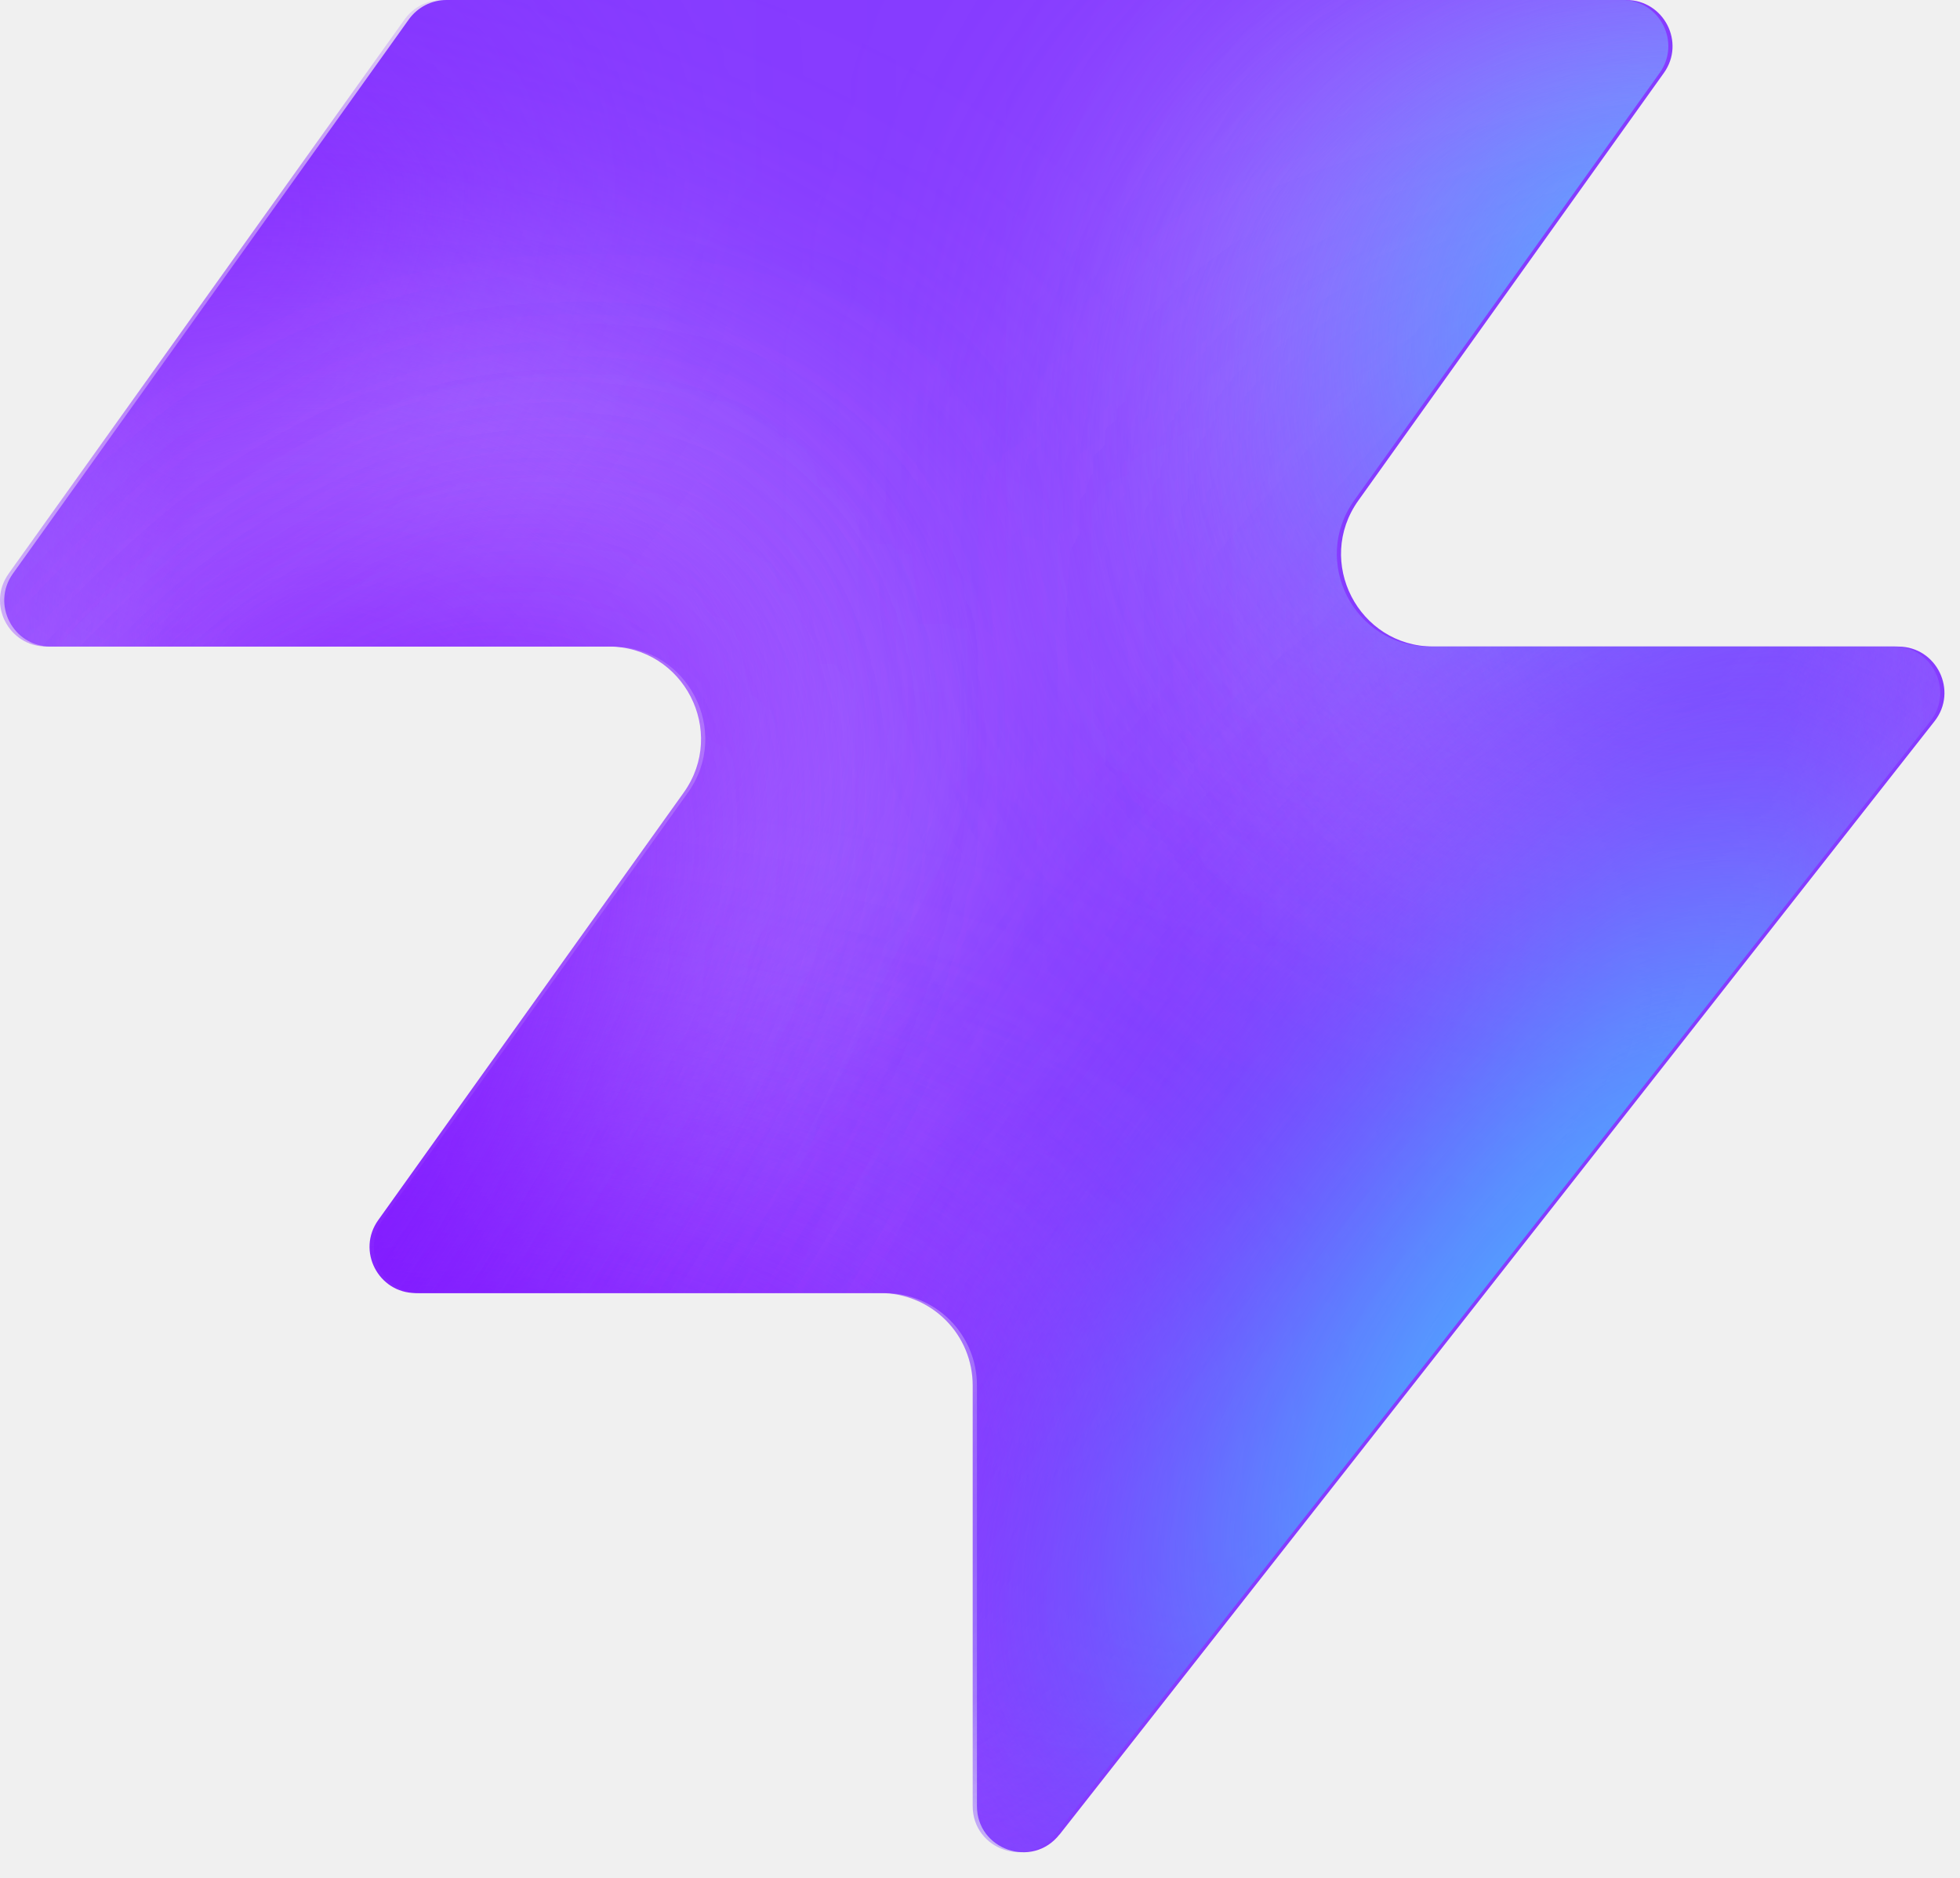
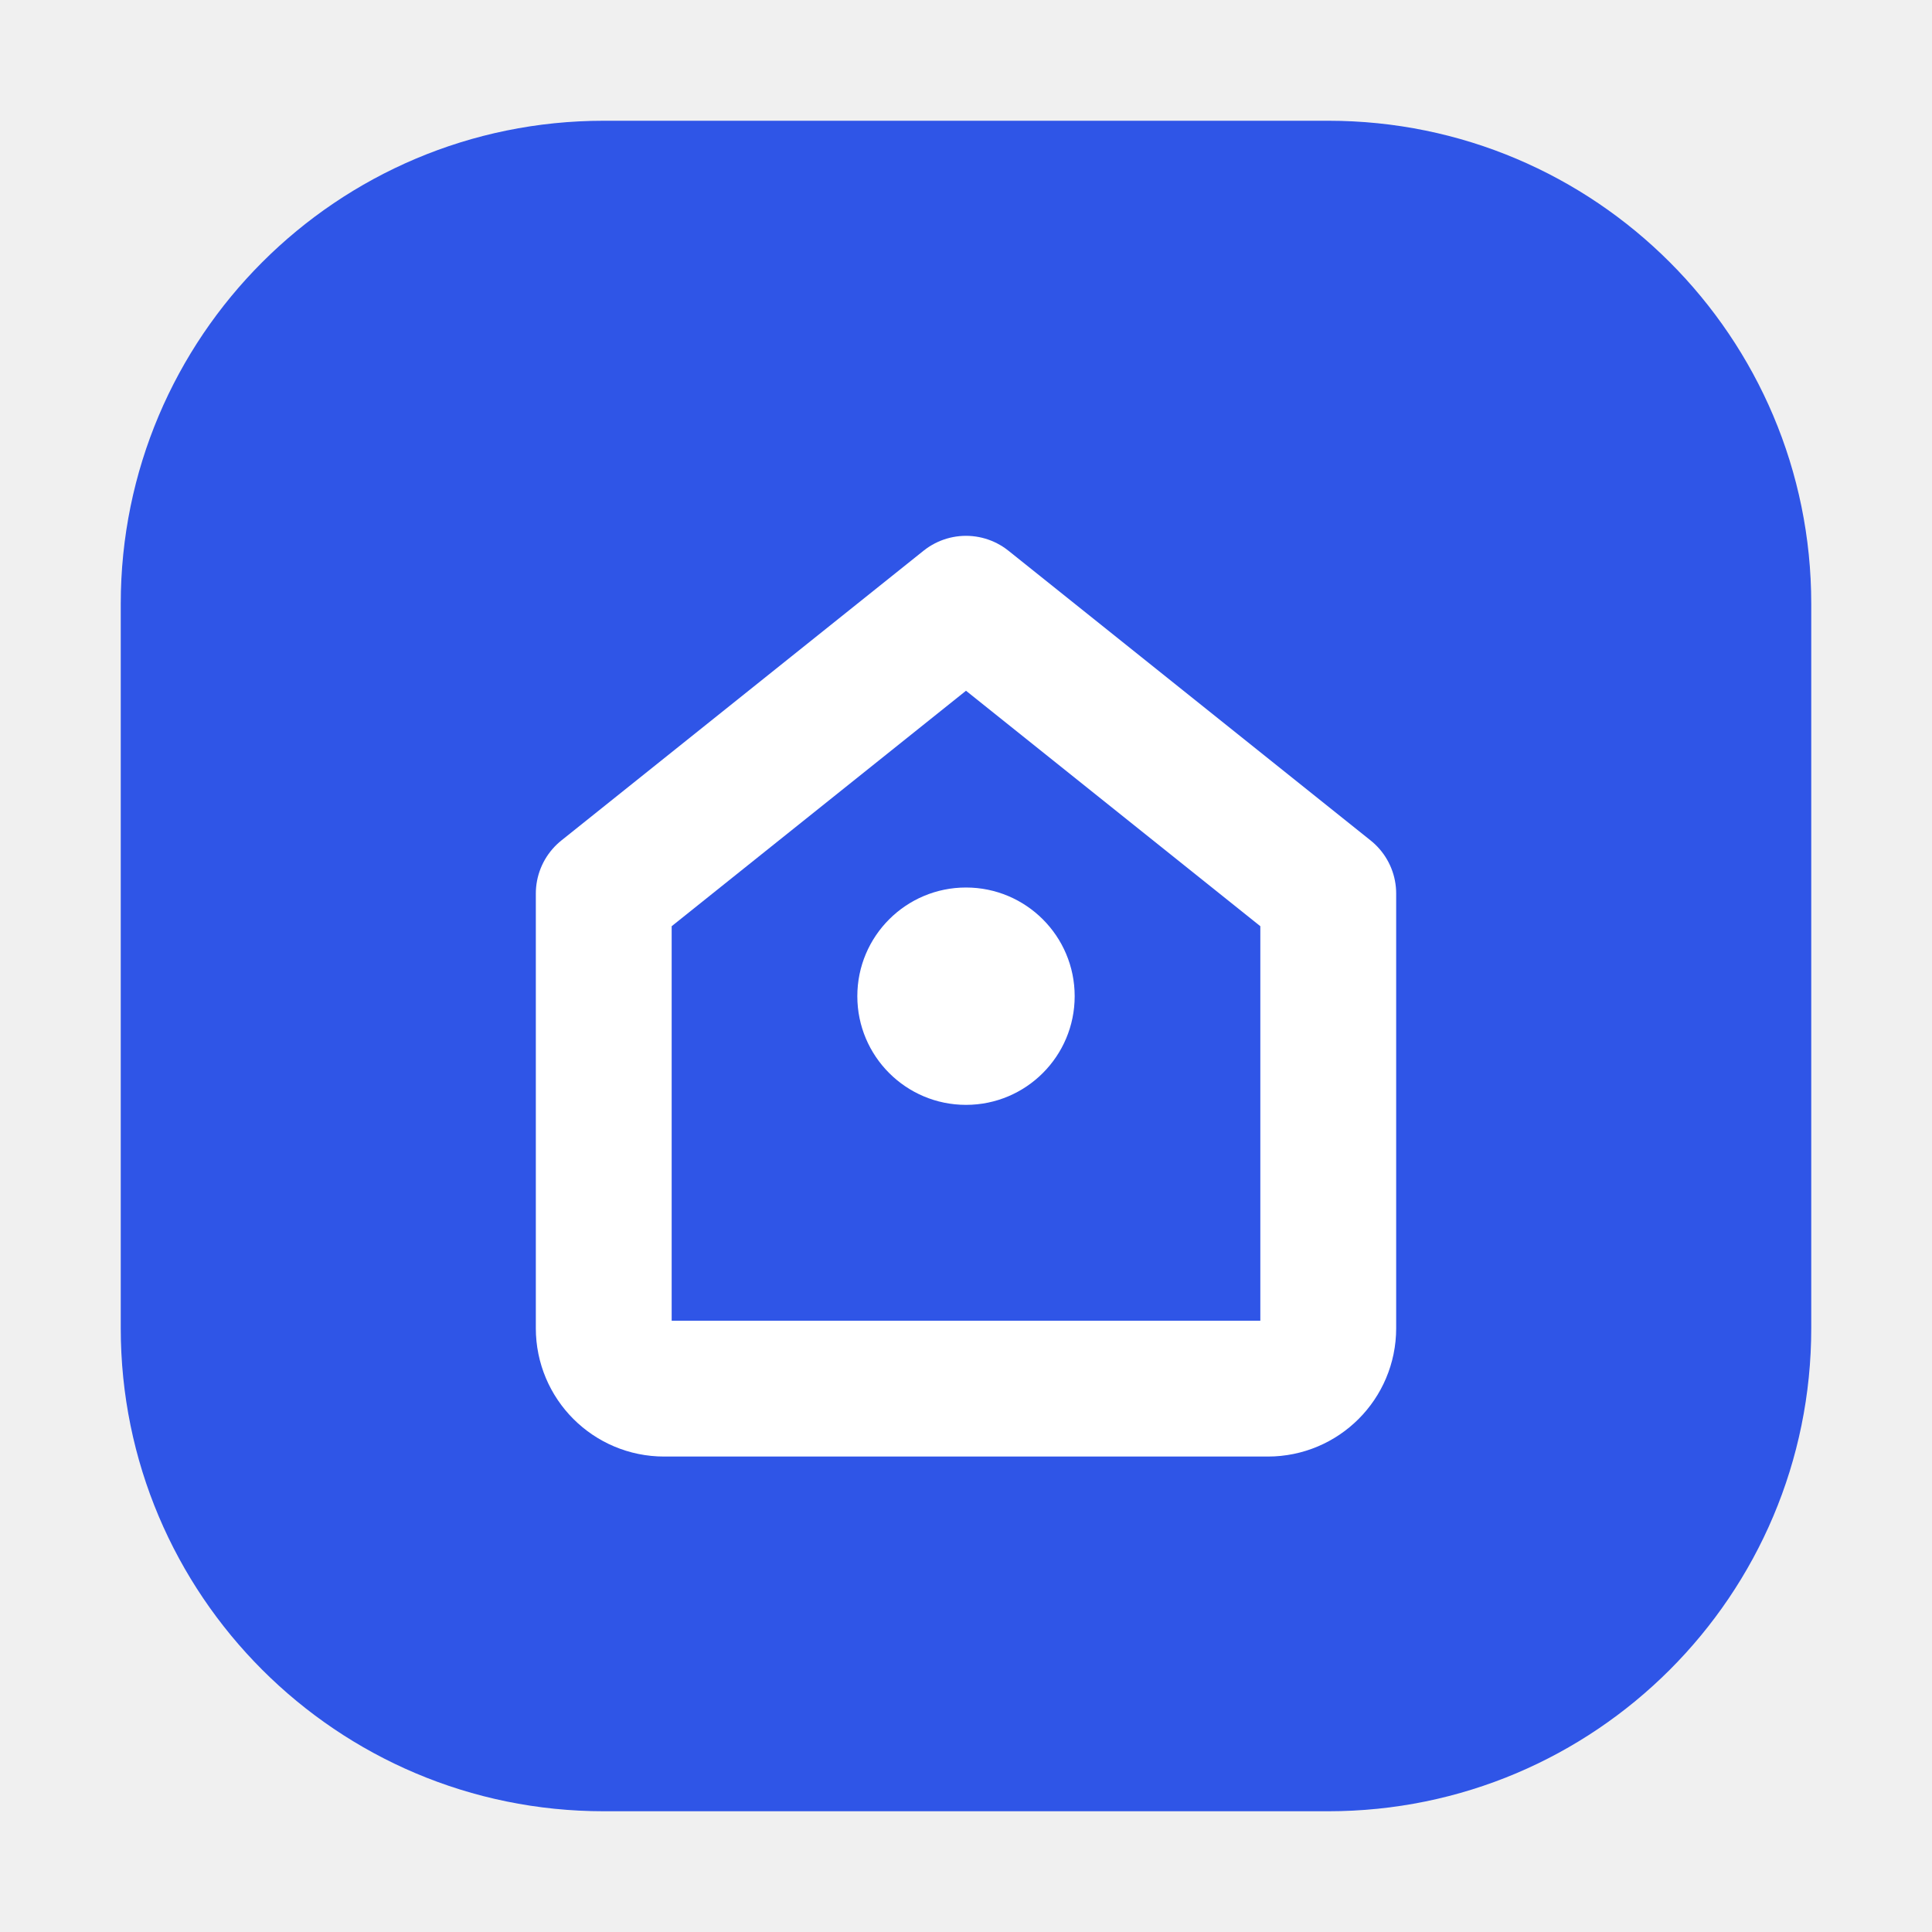
- <svg xmlns="http://www.w3.org/2000/svg" width="48" height="46" fill="none" viewBox="0 0 48 46">
-   <path fill="#863bff" d="M25.946 44.938c-.664.845-2.021.375-2.021-.698V33.937a2.26 2.26 0 0 0-2.262-2.262H10.287c-.92 0-1.456-1.04-.92-1.788l7.48-10.471c1.07-1.497 0-3.578-1.842-3.578H1.237c-.92 0-1.456-1.04-.92-1.788L10.013.474c.214-.297.556-.474.92-.474h28.894c.92 0 1.456 1.04.92 1.788l-7.48 10.471c-1.07 1.498 0 3.579 1.842 3.579h11.377c.943 0 1.473 1.088.89 1.83L25.947 44.94z" style="fill:#863bff;fill:color(display-p3 .525 .23 1);fill-opacity:1" />
-   <mask id="a" width="48" height="46" x="0" y="0" maskUnits="userSpaceOnUse" style="mask-type:alpha">
-     <path fill="#000" d="M25.842 44.938c-.664.844-2.021.375-2.021-.698V33.937a2.26 2.26 0 0 0-2.262-2.262H10.183c-.92 0-1.456-1.04-.92-1.788l7.48-10.471c1.07-1.498 0-3.579-1.842-3.579H1.133c-.92 0-1.456-1.04-.92-1.787L9.91.473c.214-.297.556-.474.92-.474h28.894c.92 0 1.456 1.04.92 1.788l-7.48 10.471c-1.07 1.498 0 3.578 1.842 3.578h11.377c.943 0 1.473 1.088.89 1.832L25.843 44.94z" style="fill:#000;fill-opacity:1" />
-   </mask>
-   <g mask="url(#a)">
-     <g filter="url(#b)">
-       <ellipse cx="5.508" cy="14.704" fill="#ede6ff" rx="5.508" ry="14.704" style="fill:#ede6ff;fill:color(display-p3 .927 .903 1);fill-opacity:1" transform="matrix(.00324 1 1 -.00324 -4.47 31.516)" />
-     </g>
-     <g filter="url(#c)">
-       <ellipse cx="10.399" cy="29.851" fill="#ede6ff" rx="10.399" ry="29.851" style="fill:#ede6ff;fill:color(display-p3 .927 .903 1);fill-opacity:1" transform="matrix(.00324 1 1 -.00324 -39.328 7.883)" />
-     </g>
-     <g filter="url(#d)">
-       <ellipse cx="5.508" cy="30.487" fill="#7e14ff" rx="5.508" ry="30.487" style="fill:#7e14ff;fill:color(display-p3 .492 .077 1);fill-opacity:1" transform="rotate(89.814 -25.913 -14.639)scale(1 -1)" />
-     </g>
-     <g filter="url(#e)">
-       <ellipse cx="5.508" cy="30.599" fill="#7e14ff" rx="5.508" ry="30.599" style="fill:#7e14ff;fill:color(display-p3 .492 .077 1);fill-opacity:1" transform="rotate(89.814 -32.644 -3.334)scale(1 -1)" />
-     </g>
-     <g filter="url(#f)">
-       <ellipse cx="5.508" cy="30.599" fill="#7e14ff" rx="5.508" ry="30.599" style="fill:#7e14ff;fill:color(display-p3 .492 .077 1);fill-opacity:1" transform="matrix(.00324 1 1 -.00324 -34.34 30.47)" />
-     </g>
-     <g filter="url(#g)">
-       <ellipse cx="14.072" cy="22.078" fill="#ede6ff" rx="14.072" ry="22.078" style="fill:#ede6ff;fill:color(display-p3 .927 .903 1);fill-opacity:1" transform="rotate(93.35 24.506 48.493)scale(-1 1)" />
-     </g>
-     <g filter="url(#h)">
-       <ellipse cx="3.47" cy="21.501" fill="#7e14ff" rx="3.47" ry="21.501" style="fill:#7e14ff;fill:color(display-p3 .492 .077 1);fill-opacity:1" transform="rotate(89.009 28.708 47.59)scale(-1 1)" />
-     </g>
-     <g filter="url(#i)">
-       <ellipse cx="3.47" cy="21.501" fill="#7e14ff" rx="3.47" ry="21.501" style="fill:#7e14ff;fill:color(display-p3 .492 .077 1);fill-opacity:1" transform="rotate(89.009 28.708 47.59)scale(-1 1)" />
-     </g>
-     <g filter="url(#j)">
-       <ellipse cx=".387" cy="8.972" fill="#7e14ff" rx="4.407" ry="29.108" style="fill:#7e14ff;fill:color(display-p3 .492 .077 1);fill-opacity:1" transform="rotate(39.51 .387 8.972)" />
-     </g>
-     <g filter="url(#k)">
-       <ellipse cx="47.523" cy="-6.092" fill="#7e14ff" rx="4.407" ry="29.108" style="fill:#7e14ff;fill:color(display-p3 .492 .077 1);fill-opacity:1" transform="rotate(37.892 47.523 -6.092)" />
-     </g>
-     <g filter="url(#l)">
-       <ellipse cx="41.412" cy="6.333" fill="#47bfff" rx="5.971" ry="9.665" style="fill:#47bfff;fill:color(display-p3 .28 .748 1);fill-opacity:1" transform="rotate(37.892 41.412 6.333)" />
-     </g>
-     <g filter="url(#m)">
-       <ellipse cx="-1.879" cy="38.332" fill="#7e14ff" rx="4.407" ry="29.108" style="fill:#7e14ff;fill:color(display-p3 .492 .077 1);fill-opacity:1" transform="rotate(37.892 -1.88 38.332)" />
-     </g>
-     <g filter="url(#n)">
-       <ellipse cx="-1.879" cy="38.332" fill="#7e14ff" rx="4.407" ry="29.108" style="fill:#7e14ff;fill:color(display-p3 .492 .077 1);fill-opacity:1" transform="rotate(37.892 -1.88 38.332)" />
-     </g>
-     <g filter="url(#o)">
-       <ellipse cx="35.651" cy="29.907" fill="#7e14ff" rx="4.407" ry="29.108" style="fill:#7e14ff;fill:color(display-p3 .492 .077 1);fill-opacity:1" transform="rotate(37.892 35.651 29.907)" />
-     </g>
-     <g filter="url(#p)">
-       <ellipse cx="38.418" cy="32.4" fill="#47bfff" rx="5.971" ry="15.297" style="fill:#47bfff;fill:color(display-p3 .28 .748 1);fill-opacity:1" transform="rotate(37.892 38.418 32.4)" />
-     </g>
-   </g>
-   <defs>
-     <filter id="b" width="60.045" height="41.654" x="-19.77" y="16.149" color-interpolation-filters="sRGB" filterUnits="userSpaceOnUse">
-       <feFlood flood-opacity="0" result="BackgroundImageFix" />
-       <feBlend in="SourceGraphic" in2="BackgroundImageFix" result="shape" />
-       <feGaussianBlur result="effect1_foregroundBlur_2002_17158" stdDeviation="7.659" />
-     </filter>
-     <filter id="c" width="90.34" height="51.437" x="-54.613" y="-7.533" color-interpolation-filters="sRGB" filterUnits="userSpaceOnUse">
-       <feFlood flood-opacity="0" result="BackgroundImageFix" />
-       <feBlend in="SourceGraphic" in2="BackgroundImageFix" result="shape" />
-       <feGaussianBlur result="effect1_foregroundBlur_2002_17158" stdDeviation="7.659" />
-     </filter>
-     <filter id="d" width="79.355" height="29.4" x="-49.64" y="2.03" color-interpolation-filters="sRGB" filterUnits="userSpaceOnUse">
-       <feFlood flood-opacity="0" result="BackgroundImageFix" />
-       <feBlend in="SourceGraphic" in2="BackgroundImageFix" result="shape" />
-       <feGaussianBlur result="effect1_foregroundBlur_2002_17158" stdDeviation="4.596" />
-     </filter>
-     <filter id="e" width="79.579" height="29.4" x="-45.045" y="20.029" color-interpolation-filters="sRGB" filterUnits="userSpaceOnUse">
-       <feFlood flood-opacity="0" result="BackgroundImageFix" />
-       <feBlend in="SourceGraphic" in2="BackgroundImageFix" result="shape" />
-       <feGaussianBlur result="effect1_foregroundBlur_2002_17158" stdDeviation="4.596" />
-     </filter>
-     <filter id="f" width="79.579" height="29.4" x="-43.513" y="21.178" color-interpolation-filters="sRGB" filterUnits="userSpaceOnUse">
-       <feFlood flood-opacity="0" result="BackgroundImageFix" />
-       <feBlend in="SourceGraphic" in2="BackgroundImageFix" result="shape" />
-       <feGaussianBlur result="effect1_foregroundBlur_2002_17158" stdDeviation="4.596" />
-     </filter>
-     <filter id="g" width="74.749" height="58.852" x="15.756" y="-17.901" color-interpolation-filters="sRGB" filterUnits="userSpaceOnUse">
-       <feFlood flood-opacity="0" result="BackgroundImageFix" />
-       <feBlend in="SourceGraphic" in2="BackgroundImageFix" result="shape" />
-       <feGaussianBlur result="effect1_foregroundBlur_2002_17158" stdDeviation="7.659" />
-     </filter>
-     <filter id="h" width="61.377" height="25.362" x="23.548" y="2.284" color-interpolation-filters="sRGB" filterUnits="userSpaceOnUse">
-       <feFlood flood-opacity="0" result="BackgroundImageFix" />
-       <feBlend in="SourceGraphic" in2="BackgroundImageFix" result="shape" />
-       <feGaussianBlur result="effect1_foregroundBlur_2002_17158" stdDeviation="4.596" />
-     </filter>
-     <filter id="i" width="61.377" height="25.362" x="23.548" y="2.284" color-interpolation-filters="sRGB" filterUnits="userSpaceOnUse">
-       <feFlood flood-opacity="0" result="BackgroundImageFix" />
-       <feBlend in="SourceGraphic" in2="BackgroundImageFix" result="shape" />
-       <feGaussianBlur result="effect1_foregroundBlur_2002_17158" stdDeviation="4.596" />
-     </filter>
-     <filter id="j" width="56.045" height="63.649" x="-27.636" y="-22.853" color-interpolation-filters="sRGB" filterUnits="userSpaceOnUse">
-       <feFlood flood-opacity="0" result="BackgroundImageFix" />
-       <feBlend in="SourceGraphic" in2="BackgroundImageFix" result="shape" />
-       <feGaussianBlur result="effect1_foregroundBlur_2002_17158" stdDeviation="4.596" />
-     </filter>
-     <filter id="k" width="54.814" height="64.646" x="20.116" y="-38.415" color-interpolation-filters="sRGB" filterUnits="userSpaceOnUse">
-       <feFlood flood-opacity="0" result="BackgroundImageFix" />
-       <feBlend in="SourceGraphic" in2="BackgroundImageFix" result="shape" />
-       <feGaussianBlur result="effect1_foregroundBlur_2002_17158" stdDeviation="4.596" />
-     </filter>
-     <filter id="l" width="33.541" height="35.313" x="24.641" y="-11.323" color-interpolation-filters="sRGB" filterUnits="userSpaceOnUse">
-       <feFlood flood-opacity="0" result="BackgroundImageFix" />
-       <feBlend in="SourceGraphic" in2="BackgroundImageFix" result="shape" />
-       <feGaussianBlur result="effect1_foregroundBlur_2002_17158" stdDeviation="4.596" />
-     </filter>
-     <filter id="m" width="54.814" height="64.646" x="-29.286" y="6.009" color-interpolation-filters="sRGB" filterUnits="userSpaceOnUse">
-       <feFlood flood-opacity="0" result="BackgroundImageFix" />
-       <feBlend in="SourceGraphic" in2="BackgroundImageFix" result="shape" />
-       <feGaussianBlur result="effect1_foregroundBlur_2002_17158" stdDeviation="4.596" />
-     </filter>
-     <filter id="n" width="54.814" height="64.646" x="-29.286" y="6.009" color-interpolation-filters="sRGB" filterUnits="userSpaceOnUse">
-       <feFlood flood-opacity="0" result="BackgroundImageFix" />
-       <feBlend in="SourceGraphic" in2="BackgroundImageFix" result="shape" />
-       <feGaussianBlur result="effect1_foregroundBlur_2002_17158" stdDeviation="4.596" />
-     </filter>
-     <filter id="o" width="54.814" height="64.646" x="8.244" y="-2.416" color-interpolation-filters="sRGB" filterUnits="userSpaceOnUse">
-       <feFlood flood-opacity="0" result="BackgroundImageFix" />
-       <feBlend in="SourceGraphic" in2="BackgroundImageFix" result="shape" />
-       <feGaussianBlur result="effect1_foregroundBlur_2002_17158" stdDeviation="4.596" />
-     </filter>
-     <filter id="p" width="39.409" height="43.623" x="18.713" y="10.588" color-interpolation-filters="sRGB" filterUnits="userSpaceOnUse">
-       <feFlood flood-opacity="0" result="BackgroundImageFix" />
-       <feBlend in="SourceGraphic" in2="BackgroundImageFix" result="shape" />
-       <feGaussianBlur result="effect1_foregroundBlur_2002_17158" stdDeviation="4.596" />
-     </filter>
-   </defs>
+ <svg xmlns="http://www.w3.org/2000/svg" width="64" height="64" viewBox="0 0 64 64" fill="none">
+   <rect x="4" y="4" width="56" height="56" rx="16" fill="#2F55E7" />
+   <path d="M20 29.6L32 20L44 29.6V44C44 45.105 43.105 46 42 46H22C20.895 46 20 45.105 20 44V29.6Z" stroke="white" stroke-width="4.5" stroke-linecap="round" stroke-linejoin="round" />
+   <circle cx="32" cy="33" r="3.6" fill="white" />
</svg>
